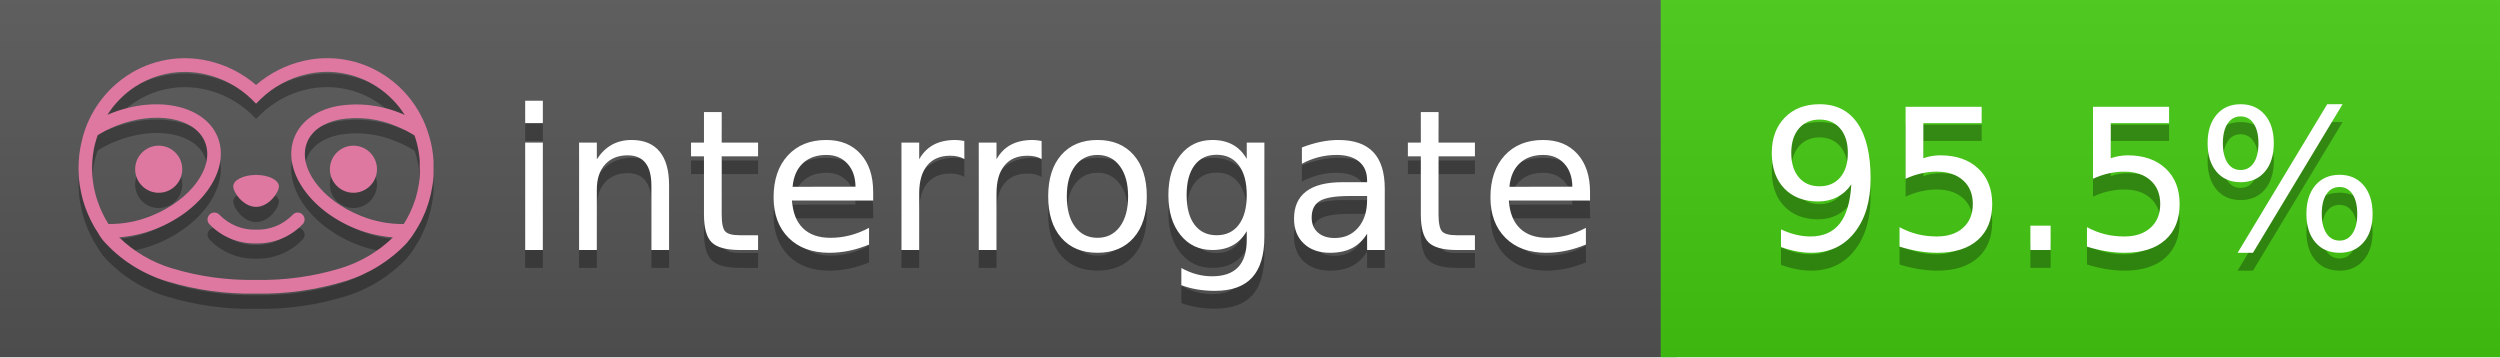
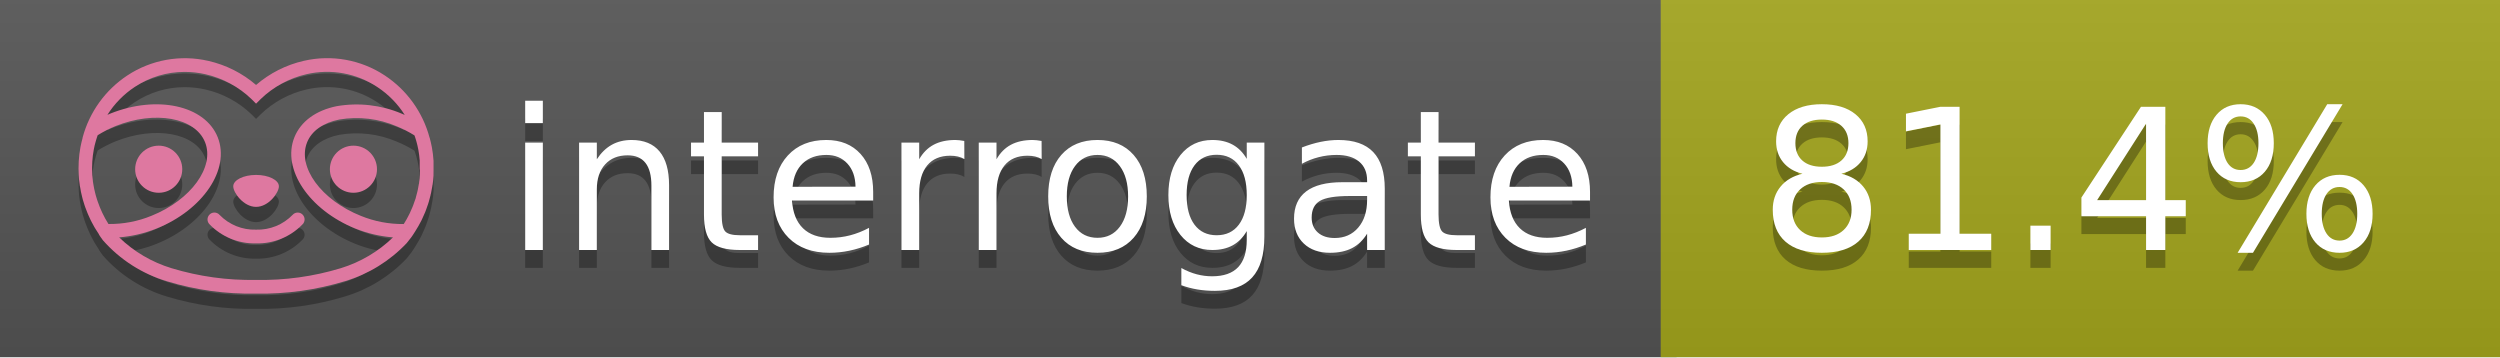
<svg xmlns="http://www.w3.org/2000/svg" width="140" height="20" viewBox="0 0 140 20" version="1.1" xml:space="preserve" style="fill-rule:evenodd;clip-rule:evenodd;stroke-linejoin:round;stroke-miterlimit:2;">
  <g transform="matrix(1,0,0,1,22,0)">
    <g id="backgrounds" transform="matrix(1.32789,0,0,1,-22.3892,0)">
      <rect x="0" y="0" width="71" height="20" style="fill:rgb(85,85,85);" />
    </g>
-     <rect x="71" y="0" width="47" height="20" data-interrogate="color" style="fill:#4c1" />
+     <rect x="71" y="0" width="47" height="20" data-interrogate="color" style="fill:#a4a61d" />
    <g transform="matrix(1.19746,0,0,1,-22.3744,-4.85723e-16)">
      <rect x="0" y="0" width="118" height="20" style="fill:url(#_Linear1);" />
    </g>
  </g>
  <g fill="#fff" text-anchor="middle" font-family="DejaVu Sans,Verdana,Geneva,sans-serif" font-size="110">
    <text x="590" y="150" fill="#010101" fill-opacity=".3" transform="scale(.1)" textLength="610">interrogate</text>
    <text x="590" y="140" transform="scale(.1)" textLength="610">interrogate</text>
-     <text x="1160" y="150" fill="#010101" fill-opacity=".3" transform="scale(.1)" textLength="370" data-interrogate="result">95.5%</text>
-     <text x="1160" y="140" transform="scale(.1)" textLength="370" data-interrogate="result">95.5%</text>
+     <text x="1160" y="150" fill="#010101" fill-opacity=".3" transform="scale(.1)" textLength="370" data-interrogate="result">81.4%</text>
+     <text x="1160" y="140" transform="scale(.1)" textLength="370" data-interrogate="result">81.4%</text>
  </g>
  <g id="logo-shadow" transform="matrix(0.854876,0,0,0.854876,-6.73514,1.732)">
    <g transform="matrix(0.299012,0,0,0.299012,9.70229,-6.68582)">
      <path d="M50,64.25C52.76,64.25 55,61.13 55,59.75C55,58.37 52.76,57.25 50,57.25C47.24,57.25 45,58.37 45,59.75C45,61.13 47.24,64.25 50,64.25Z" style="fill:rgb(1,1,1);fill-opacity:0.3;fill-rule:nonzero;" />
    </g>
    <g transform="matrix(0.299012,0,0,0.299012,9.70229,-6.68582)">
      <path d="M88,49.05C86.506,43.475 83.018,38.638 78.2,35.46C72.969,32.002 66.539,30.844 60.43,32.26C56.576,33.145 52.995,34.958 50,37.54C46.998,34.958 43.411,33.149 39.55,32.27C33.441,30.853 27.011,32.011 21.78,35.47C16.97,38.652 13.489,43.489 12,49.06L12,49.13C11.82,49.79 11.66,50.46 11.53,51.13C11.146,53.207 11.021,55.323 11.16,57.43C11.16,58.03 11.26,58.63 11.34,59.23C11.34,59.51 11.43,59.79 11.48,60.07C11.53,60.35 11.58,60.68 11.64,60.98C11.7,61.28 11.8,61.69 11.89,62.05C11.98,62.41 11.99,62.47 12.05,62.68C12.16,63.07 12.28,63.46 12.41,63.84L12.58,64.34C12.72,64.74 12.88,65.14 13.04,65.53L13.23,65.98C13.403,66.373 13.583,66.767 13.77,67.16L13.99,67.59C14.19,67.97 14.39,68.35 14.61,68.73L14.87,69.15C15.1,69.52 15.33,69.89 15.58,70.26L15.58,70.32L15.99,70.93C16.14,71.14 16.29,71.36 16.45,71.57C20.206,75.83 25.086,78.95 30.53,80.57C36.839,82.48 43.41,83.385 50,83.25C56.599,83.374 63.177,82.456 69.49,80.53C74.644,78.978 79.303,76.102 83,72.19C83.34,71.78 83.65,71.35 84,70.92L84.18,70.66L84.33,70.44L84.41,70.32C84.55,70.12 84.67,69.9 84.81,69.7C85.07,69.3 85.32,68.89 85.55,68.48C85.78,68.07 86.02,67.65 86.23,67.22C86.31,67.05 86.39,66.88 86.47,66.7C86.67,66.28 86.85,65.87 87.03,65.44L87.23,64.92C87.397,64.487 87.55,64.05 87.69,63.61L87.85,63.09C87.98,62.64 88.1,62.19 88.21,61.74C88.21,61.57 88.3,61.39 88.33,61.22C88.43,60.75 88.52,60.22 88.6,59.79C88.6,59.64 88.66,59.49 88.68,59.33C88.77,58.71 88.84,58.08 88.88,57.45L88.88,54.17C88.817,53.164 88.693,52.162 88.51,51.17C88.38,50.5 88.23,49.84 88.05,49.17L88,49.05ZM85.89,56.44L85.89,57.23C85.89,57.78 85.79,58.32 85.72,58.86C85.72,59.01 85.72,59.15 85.65,59.3C85.59,59.7 85.51,60.11 85.43,60.51L85.32,60.99C85.23,61.38 85.12,61.77 85.01,62.16C85.01,62.31 84.93,62.46 84.88,62.6C84.74,63.04 84.59,63.47 84.42,63.9L84.27,64.28C84.1,64.71 83.91,65.14 83.71,65.56C83.51,65.98 83.43,66.12 83.28,66.4L83.01,66.91C82.83,67.223 82.643,67.537 82.45,67.85L82.35,68.01C79.121,68.047 75.918,67.434 72.93,66.21C64.27,62.74 59,55.52 61.18,50.11C62.18,47.6 64.7,45.82 68.26,45.11C72.489,44.395 76.835,44.908 80.78,46.59C82.141,47.144 83.453,47.813 84.7,48.59C84.76,48.76 84.82,48.93 84.88,49.1C84.94,49.27 85.05,49.63 85.12,49.9C85.28,50.5 85.44,51.1 85.55,51.73C85.691,52.507 85.792,53.292 85.85,54.08L85.85,55.89C85.85,56.12 85.91,56.25 85.91,56.45L85.89,56.44ZM17.66,68C16.668,66.435 15.869,64.756 15.28,63L15.17,62.68C15.06,62.35 14.96,62.01 14.87,61.68C14.823,61.493 14.777,61.31 14.73,61.13C14.66,60.84 14.59,60.55 14.53,60.27C14.47,59.99 14.43,59.72 14.38,59.44C14.33,59.16 14.3,59 14.27,58.78C14.2,58.27 14.15,57.78 14.11,57.23L14.11,57.03C14.008,55.236 14.122,53.437 14.45,51.67C14.56,51.06 14.71,50.46 14.88,49.87C14.96,49.59 15.04,49.32 15.13,49.05C15.22,48.78 15.24,48.72 15.3,48.55C16.548,47.774 17.859,47.105 19.22,46.55C27.86,43.09 36.65,44.67 38.82,50.08C40.99,55.49 35.73,62.74 27.09,66.2C24.101,67.431 20.893,68.043 17.66,68ZM68.57,77.68C62.554,79.508 56.287,80.376 50,80.25C43.737,80.37 37.495,79.506 31.5,77.69C27.185,76.38 23.243,74.062 20,70.93C22.815,70.706 25.58,70.055 28.2,69C38.37,64.92 44.39,56 41.6,49C38.81,42 28.27,39.72 18.1,43.8L17.43,44.09C18.973,41.648 21.019,39.561 23.43,37.97C26.671,35.824 30.473,34.68 34.36,34.68C35.884,34.681 37.404,34.852 38.89,35.19C42.694,36.049 46.191,37.935 49,40.64L50,41.64L51,40.64C53.797,37.937 57.279,36.049 61.07,35.18C66.402,33.947 72.014,34.968 76.57,38C78.98,39.588 81.026,41.671 82.57,44.11L81.9,43.82C77.409,41.921 72.464,41.355 67.66,42.19C63.08,43.12 59.79,45.54 58.39,49.02C55.6,55.97 61.62,64.94 71.79,69.02C74.414,70.07 77.182,70.714 80,70.93C76.776,74.05 72.859,76.363 68.57,77.68Z" style="fill:rgb(1,1,1);fill-opacity:0.3;fill-rule:nonzero;" />
    </g>
    <g transform="matrix(0.299012,0,0,0.299012,9.70229,-6.68582)">
      <circle cx="71.33" cy="56" r="5.16" style="fill:rgb(1,1,1);fill-opacity:0.3;" />
    </g>
    <g transform="matrix(0.299012,0,0,0.299012,9.70229,-6.68582)">
      <circle cx="28.67" cy="56" r="5.16" style="fill:rgb(1,1,1);fill-opacity:0.3;" />
    </g>
    <g transform="matrix(0.299012,0,0,0.299012,9.70229,-6.68582)">
      <path d="M58,66C55.912,68.161 53.003,69.339 50,69.24C46.997,69.339 44.088,68.161 42,66C41.714,65.677 41.302,65.491 40.87,65.491C40.042,65.491 39.361,66.172 39.361,67C39.361,67.368 39.496,67.724 39.74,68C42.403,70.804 46.134,72.35 50,72.25C53.862,72.347 57.59,70.802 60.25,68C60.495,67.725 60.63,67.369 60.63,67C60.63,66.174 59.951,65.495 59.125,65.495C58.695,65.495 58.285,65.679 58,66Z" style="fill:rgb(1,1,1);fill-opacity:0.3;fill-rule:nonzero;" />
    </g>
  </g>
  <g id="logo-pink" transform="matrix(0.854876,0,0,0.854876,-6.73514,0.877124)">
    <g transform="matrix(0.299012,0,0,0.299012,9.70229,-6.68582)">
      <path d="M50,64.25C52.76,64.25 55,61.13 55,59.75C55,58.37 52.76,57.25 50,57.25C47.24,57.25 45,58.37 45,59.75C45,61.13 47.24,64.25 50,64.25Z" style="fill:rgb(222,120,160);fill-rule:nonzero;" />
    </g>
    <g transform="matrix(0.299012,0,0,0.299012,9.70229,-6.68582)">
      <path d="M88,49.05C86.506,43.475 83.018,38.638 78.2,35.46C72.969,32.002 66.539,30.844 60.43,32.26C56.576,33.145 52.995,34.958 50,37.54C46.998,34.958 43.411,33.149 39.55,32.27C33.441,30.853 27.011,32.011 21.78,35.47C16.97,38.652 13.489,43.489 12,49.06L12,49.13C11.82,49.79 11.66,50.46 11.53,51.13C11.146,53.207 11.021,55.323 11.16,57.43C11.16,58.03 11.26,58.63 11.34,59.23C11.34,59.51 11.43,59.79 11.48,60.07C11.53,60.35 11.58,60.68 11.64,60.98C11.7,61.28 11.8,61.69 11.89,62.05C11.98,62.41 11.99,62.47 12.05,62.68C12.16,63.07 12.28,63.46 12.41,63.84L12.58,64.34C12.72,64.74 12.88,65.14 13.04,65.53L13.23,65.98C13.403,66.373 13.583,66.767 13.77,67.16L13.99,67.59C14.19,67.97 14.39,68.35 14.61,68.73L14.87,69.15C15.1,69.52 15.33,69.89 15.58,70.26L15.58,70.32L15.99,70.93C16.14,71.14 16.29,71.36 16.45,71.57C20.206,75.83 25.086,78.95 30.53,80.57C36.839,82.48 43.41,83.385 50,83.25C56.599,83.374 63.177,82.456 69.49,80.53C74.644,78.978 79.303,76.102 83,72.19C83.34,71.78 83.65,71.35 84,70.92L84.18,70.66L84.33,70.44L84.41,70.32C84.55,70.12 84.67,69.9 84.81,69.7C85.07,69.3 85.32,68.89 85.55,68.48C85.78,68.07 86.02,67.65 86.23,67.22C86.31,67.05 86.39,66.88 86.47,66.7C86.67,66.28 86.85,65.87 87.03,65.44L87.23,64.92C87.397,64.487 87.55,64.05 87.69,63.61L87.85,63.09C87.98,62.64 88.1,62.19 88.21,61.74C88.21,61.57 88.3,61.39 88.33,61.22C88.43,60.75 88.52,60.22 88.6,59.79C88.6,59.64 88.66,59.49 88.68,59.33C88.77,58.71 88.84,58.08 88.88,57.45L88.88,54.17C88.817,53.164 88.693,52.162 88.51,51.17C88.38,50.5 88.23,49.84 88.05,49.17L88,49.05ZM85.89,56.44L85.89,57.23C85.89,57.78 85.79,58.32 85.72,58.86C85.72,59.01 85.72,59.15 85.65,59.3C85.59,59.7 85.51,60.11 85.43,60.51L85.32,60.99C85.23,61.38 85.12,61.77 85.01,62.16C85.01,62.31 84.93,62.46 84.88,62.6C84.74,63.04 84.59,63.47 84.42,63.9L84.27,64.28C84.1,64.71 83.91,65.14 83.71,65.56C83.51,65.98 83.43,66.12 83.28,66.4L83.01,66.91C82.83,67.223 82.643,67.537 82.45,67.85L82.35,68.01C79.121,68.047 75.918,67.434 72.93,66.21C64.27,62.74 59,55.52 61.18,50.11C62.18,47.6 64.7,45.82 68.26,45.11C72.489,44.395 76.835,44.908 80.78,46.59C82.141,47.144 83.453,47.813 84.7,48.59C84.76,48.76 84.82,48.93 84.88,49.1C84.94,49.27 85.05,49.63 85.12,49.9C85.28,50.5 85.44,51.1 85.55,51.73C85.691,52.507 85.792,53.292 85.85,54.08L85.85,55.89C85.85,56.12 85.91,56.25 85.91,56.45L85.89,56.44ZM17.66,68C16.668,66.435 15.869,64.756 15.28,63L15.17,62.68C15.06,62.35 14.96,62.01 14.87,61.68C14.823,61.493 14.777,61.31 14.73,61.13C14.66,60.84 14.59,60.55 14.53,60.27C14.47,59.99 14.43,59.72 14.38,59.44C14.33,59.16 14.3,59 14.27,58.78C14.2,58.27 14.15,57.78 14.11,57.23L14.11,57.03C14.008,55.236 14.122,53.437 14.45,51.67C14.56,51.06 14.71,50.46 14.88,49.87C14.96,49.59 15.04,49.32 15.13,49.05C15.22,48.78 15.24,48.72 15.3,48.55C16.548,47.774 17.859,47.105 19.22,46.55C27.86,43.09 36.65,44.67 38.82,50.08C40.99,55.49 35.73,62.74 27.09,66.2C24.101,67.431 20.893,68.043 17.66,68ZM68.57,77.68C62.554,79.508 56.287,80.376 50,80.25C43.737,80.37 37.495,79.506 31.5,77.69C27.185,76.38 23.243,74.062 20,70.93C22.815,70.706 25.58,70.055 28.2,69C38.37,64.92 44.39,56 41.6,49C38.81,42 28.27,39.72 18.1,43.8L17.43,44.09C18.973,41.648 21.019,39.561 23.43,37.97C26.671,35.824 30.473,34.68 34.36,34.68C35.884,34.681 37.404,34.852 38.89,35.19C42.694,36.049 46.191,37.935 49,40.64L50,41.64L51,40.64C53.797,37.937 57.279,36.049 61.07,35.18C66.402,33.947 72.014,34.968 76.57,38C78.98,39.588 81.026,41.671 82.57,44.11L81.9,43.82C77.409,41.921 72.464,41.355 67.66,42.19C63.08,43.12 59.79,45.54 58.39,49.02C55.6,55.97 61.62,64.94 71.79,69.02C74.414,70.07 77.182,70.714 80,70.93C76.776,74.05 72.859,76.363 68.57,77.68Z" style="fill:rgb(222,120,160);fill-rule:nonzero;" />
    </g>
    <g transform="matrix(0.299012,0,0,0.299012,9.70229,-6.68582)">
      <circle cx="71.33" cy="56" r="5.16" style="fill:rgb(222,120,160);" />
    </g>
    <g transform="matrix(0.299012,0,0,0.299012,9.70229,-6.68582)">
      <circle cx="28.67" cy="56" r="5.16" style="fill:rgb(222,120,160);" />
    </g>
    <g transform="matrix(0.299012,0,0,0.299012,9.70229,-6.68582)">
      <path d="M58,66C55.912,68.161 53.003,69.339 50,69.24C46.997,69.339 44.088,68.161 42,66C41.714,65.677 41.302,65.491 40.87,65.491C40.042,65.491 39.361,66.172 39.361,67C39.361,67.368 39.496,67.724 39.74,68C42.403,70.804 46.134,72.35 50,72.25C53.862,72.347 57.59,70.802 60.25,68C60.495,67.725 60.63,67.369 60.63,67C60.63,66.174 59.951,65.495 59.125,65.495C58.695,65.495 58.285,65.679 58,66Z" style="fill:rgb(222,120,160);fill-rule:nonzero;" />
    </g>
  </g>
  <defs>
    <linearGradient id="_Linear1" x1="0" y1="0" x2="1" y2="0" gradientUnits="userSpaceOnUse" gradientTransform="matrix(1.22465e-15,20,-20,1.22465e-15,0,0)">
      <stop offset="0" style="stop-color:rgb(187,187,187);stop-opacity:0.1" />
      <stop offset="1" style="stop-color:black;stop-opacity:0.1" />
    </linearGradient>
  </defs>
</svg>
